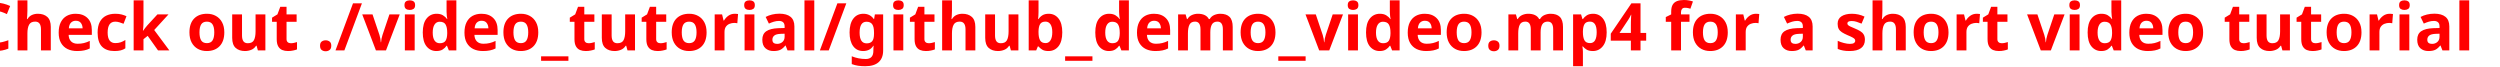
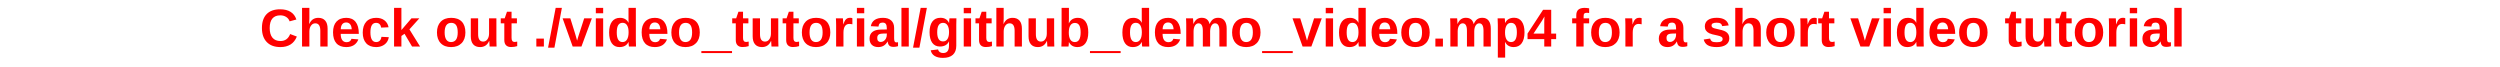
<svg xmlns="http://www.w3.org/2000/svg" width="910.824" height="24.12" fill="currentColor" class="bi bi-window" viewBox="0 0 910.824 24.12" version="1.1" id="svg6">
  <defs id="defs10">
    <marker style="overflow:visible" id="marker1736" refX="0" refY="0" orient="auto">
      <path transform="matrix(1.1,0,0,1.1,1.1,0)" d="M 8.719,4.034 -2.207,0.016 8.719,-4.002 c -1.745,2.372 -1.735,5.617 -6e-7,8.035 z" style="fill:context-stroke;fill-rule:evenodd;stroke:context-stroke;stroke-width:0.625;stroke-linejoin:round" id="path1734" />
    </marker>
    <marker style="overflow:visible" id="Arrow2Lstart" refX="0" refY="0" orient="auto">
      <path transform="matrix(1.1,0,0,1.1,1.1,0)" d="M 8.719,4.034 -2.207,0.016 8.719,-4.002 c -1.745,2.372 -1.735,5.617 -6e-7,8.035 z" style="fill:context-stroke;fill-rule:evenodd;stroke:context-stroke;stroke-width:0.625;stroke-linejoin:round" id="path1476" />
    </marker>
    <marker style="overflow:visible" id="Arrow1Lstart" refX="0" refY="0" orient="auto">
      <path transform="matrix(0.8,0,0,0.8,10,0)" style="fill:context-stroke;fill-rule:evenodd;stroke:context-stroke;stroke-width:1pt" d="M 0,0 5,-5 -12.5,0 5,5 Z" id="path1458" />
    </marker>
    <marker style="overflow:visible" id="marker1736-6" refX="0" refY="0" orient="auto">
      <path transform="matrix(1.1,0,0,1.1,1.1,0)" d="M 8.719,4.034 -2.207,0.016 8.719,-4.002 c -1.745,2.372 -1.735,5.617 -6e-7,8.035 z" style="fill:context-stroke;fill-rule:evenodd;stroke:context-stroke;stroke-width:0.625;stroke-linejoin:round" id="path1734-9" />
    </marker>
    <marker style="overflow:visible" id="marker10423" refX="0" refY="0" orient="auto">
      <path transform="matrix(1.1,0,0,1.1,1.1,0)" d="M 8.719,4.034 -2.207,0.016 8.719,-4.002 c -1.745,2.372 -1.735,5.617 -6e-7,8.035 z" style="fill:context-stroke;fill-rule:evenodd;stroke:context-stroke;stroke-width:0.625;stroke-linejoin:round" id="path10421" />
    </marker>
    <marker style="overflow:visible" id="marker10423-1" refX="0" refY="0" orient="auto">
      <path transform="matrix(1.1,0,0,1.1,1.1,0)" d="M 8.719,4.034 -2.207,0.016 8.719,-4.002 c -1.745,2.372 -1.735,5.617 -6e-7,8.035 z" style="fill:context-stroke;fill-rule:evenodd;stroke:context-stroke;stroke-width:0.625;stroke-linejoin:round" id="path10421-9" />
    </marker>
    <marker style="overflow:visible" id="marker10423-1-9" refX="0" refY="0" orient="auto">
      <path transform="matrix(1.1,0,0,1.1,1.1,0)" d="M 8.719,4.034 -2.207,0.016 8.719,-4.002 c -1.745,2.372 -1.735,5.617 -6e-7,8.035 z" style="fill:context-stroke;fill-rule:evenodd;stroke:context-stroke;stroke-width:0.625;stroke-linejoin:round" id="path10421-9-7" />
    </marker>
    <marker style="overflow:visible" id="Arrow2Lend" refX="0" refY="0" orient="auto">
      <path transform="matrix(-1.1,0,0,-1.1,-1.1,0)" d="M 8.719,4.034 -2.207,0.016 8.719,-4.002 c -1.745,2.372 -1.735,5.617 -6e-7,8.035 z" style="fill:context-stroke;fill-rule:evenodd;stroke:context-stroke;stroke-width:0.625;stroke-linejoin:round" id="path10164" />
    </marker>
    <marker style="overflow:visible" id="marker10423-2" refX="0" refY="0" orient="auto">
      <path transform="matrix(1.1,0,0,1.1,1.1,0)" d="M 8.719,4.034 -2.207,0.016 8.719,-4.002 c -1.745,2.372 -1.735,5.617 -6e-7,8.035 z" style="fill:context-stroke;fill-rule:evenodd;stroke:context-stroke;stroke-width:0.625;stroke-linejoin:round" id="path10421-4" />
    </marker>
    <marker style="overflow:visible" id="marker10423-2-5" refX="0" refY="0" orient="auto">
      <path transform="matrix(1.1,0,0,1.1,1.1,0)" d="M 8.719,4.034 -2.207,0.016 8.719,-4.002 c -1.745,2.372 -1.735,5.617 -6e-7,8.035 z" style="fill:context-stroke;fill-rule:evenodd;stroke:context-stroke;stroke-width:0.625;stroke-linejoin:round" id="path10421-4-9" />
    </marker>
    <marker style="overflow:visible" id="marker963" refX="0" refY="0" orient="auto">
      <path transform="matrix(-1.1,0,0,-1.1,-1.1,0)" d="M 8.719,4.034 -2.207,0.016 8.719,-4.002 c -1.745,2.372 -1.735,5.617 -6e-7,8.035 z" style="fill:context-stroke;fill-rule:evenodd;stroke:context-stroke;stroke-width:0.625;stroke-linejoin:round" id="path961" />
    </marker>
    <marker style="overflow:visible" id="marker10423-2-5-1" refX="0" refY="0" orient="auto">
      <path transform="matrix(1.1,0,0,1.1,1.1,0)" d="M 8.719,4.034 -2.207,0.016 8.719,-4.002 c -1.745,2.372 -1.735,5.617 -6e-7,8.035 z" style="fill:context-stroke;fill-rule:evenodd;stroke:context-stroke;stroke-width:0.625;stroke-linejoin:round" id="path10421-4-9-6" />
    </marker>
    <marker style="overflow:visible" id="Arrow2Lend-6" refX="0" refY="0" orient="auto">
      <path transform="matrix(-1.1,0,0,-1.1,-1.1,0)" d="M 8.719,4.034 -2.207,0.016 8.719,-4.002 c -1.745,2.372 -1.735,5.617 -6e-7,8.035 z" style="fill:context-stroke;fill-rule:evenodd;stroke:context-stroke;stroke-width:0.625;stroke-linejoin:round" id="path10164-0" />
    </marker>
    <marker style="overflow:visible" id="marker10423-2-1" refX="0" refY="0" orient="auto">
      <path transform="matrix(1.1,0,0,1.1,1.1,0)" d="M 8.719,4.034 -2.207,0.016 8.719,-4.002 c -1.745,2.372 -1.735,5.617 -6e-7,8.035 z" style="fill:context-stroke;fill-rule:evenodd;stroke:context-stroke;stroke-width:0.625;stroke-linejoin:round" id="path10421-4-7" />
    </marker>
  </defs>
-   <text xml:space="preserve" style="font-size:24px;line-height:1.25;font-family:sans-serif;-inkscape-font-specification:'sans-serif, Normal';font-variant-ligatures:none;fill:#ff0000" x="454.716" y="18.36" id="text6344">
-     <tspan x="457.836" y="18.36" style="font-style:normal;font-variant:normal;font-weight:bold;font-stretch:normal;font-size:24px;font-family:sans-serif;-inkscape-font-specification:'sans-serif Bold';text-align:center;text-anchor:middle;fill:#ff0000" id="tspan12754">Check out ./video_tutorial/github_demo_video.mp4 for a short video tutorial </tspan>
+   <text xml:space="preserve" style="font-size:19.456px;line-height:1.25;font-family:sans-serif;-inkscape-font-specification:'sans-serif, Normal';font-variant-ligatures:none;fill:#ff0000;stroke-width:0.811" x="453.012" y="16.965" id="text6344">
+     <tspan x="455.715" y="16.965" style="font-style:normal;font-variant:normal;font-weight:bold;font-stretch:normal;font-size:19.456px;font-family:Arial;-inkscape-font-specification:'Arial Bold';text-align:center;text-anchor:middle;fill:#ff0000;stroke-width:0.811" id="tspan12754">Check out ./video_tutorial/github_demo_video.mp4 for a short video tutorial </tspan>
  </text>
</svg>
